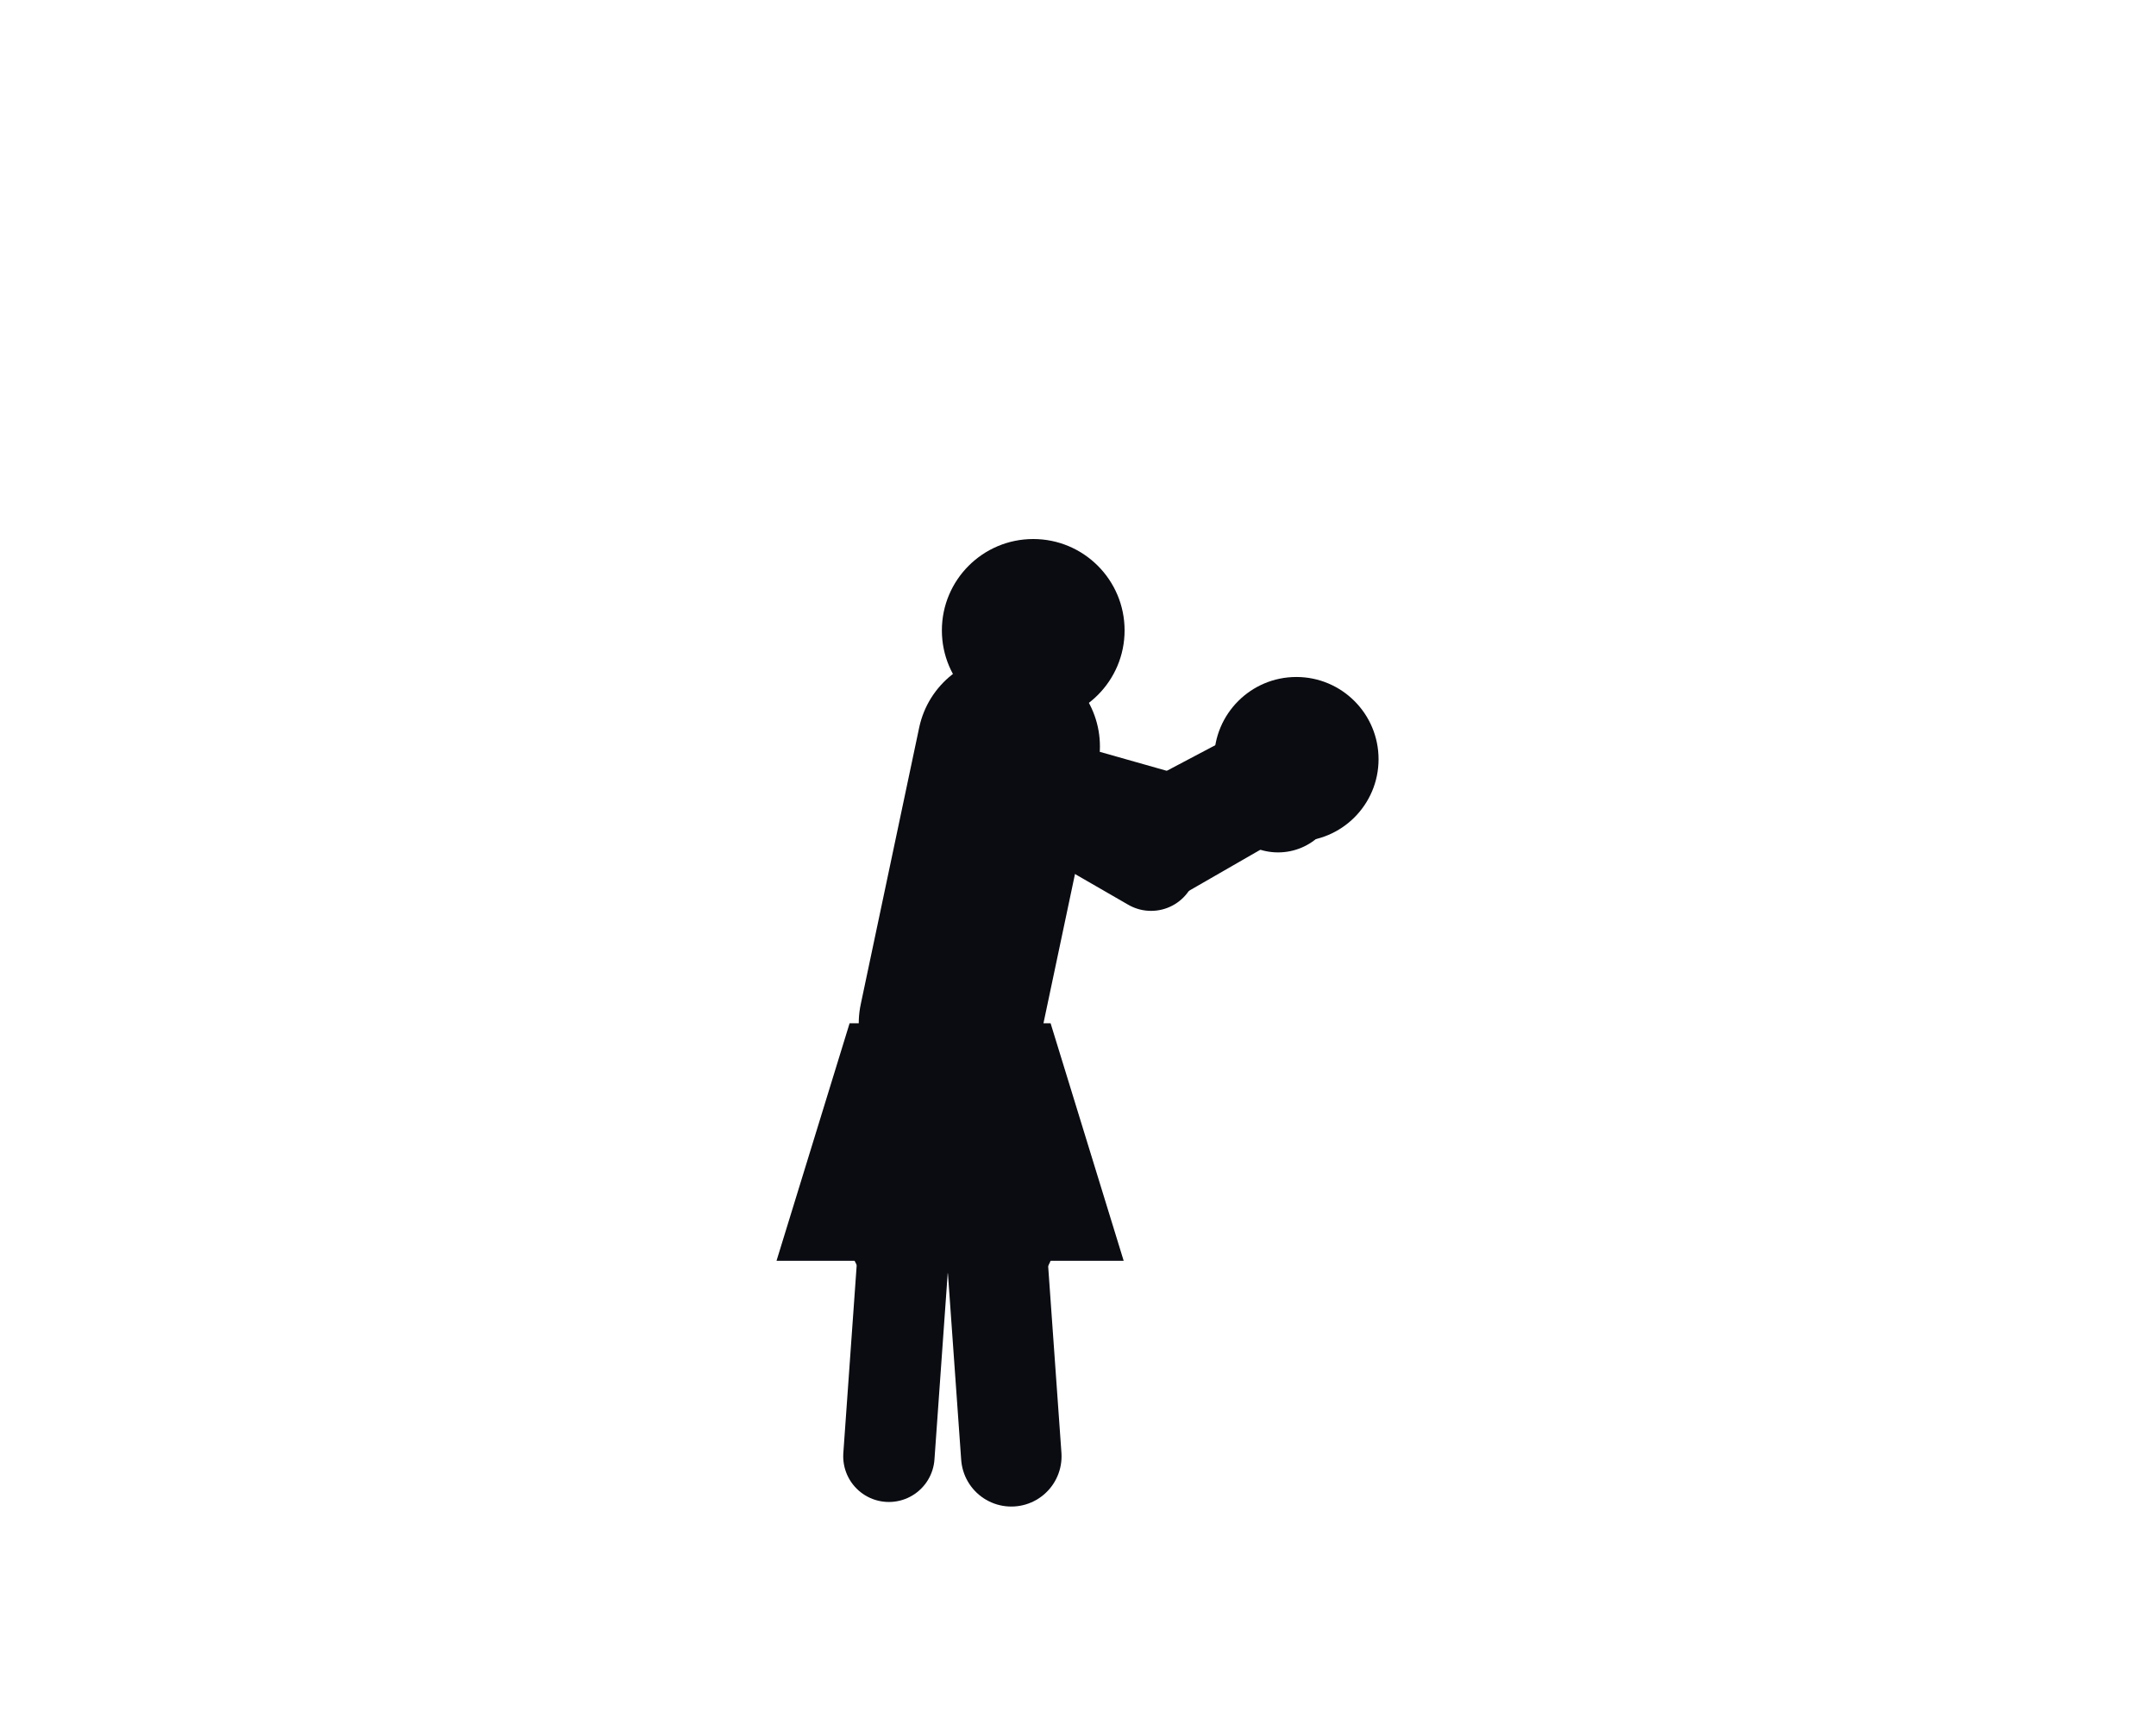
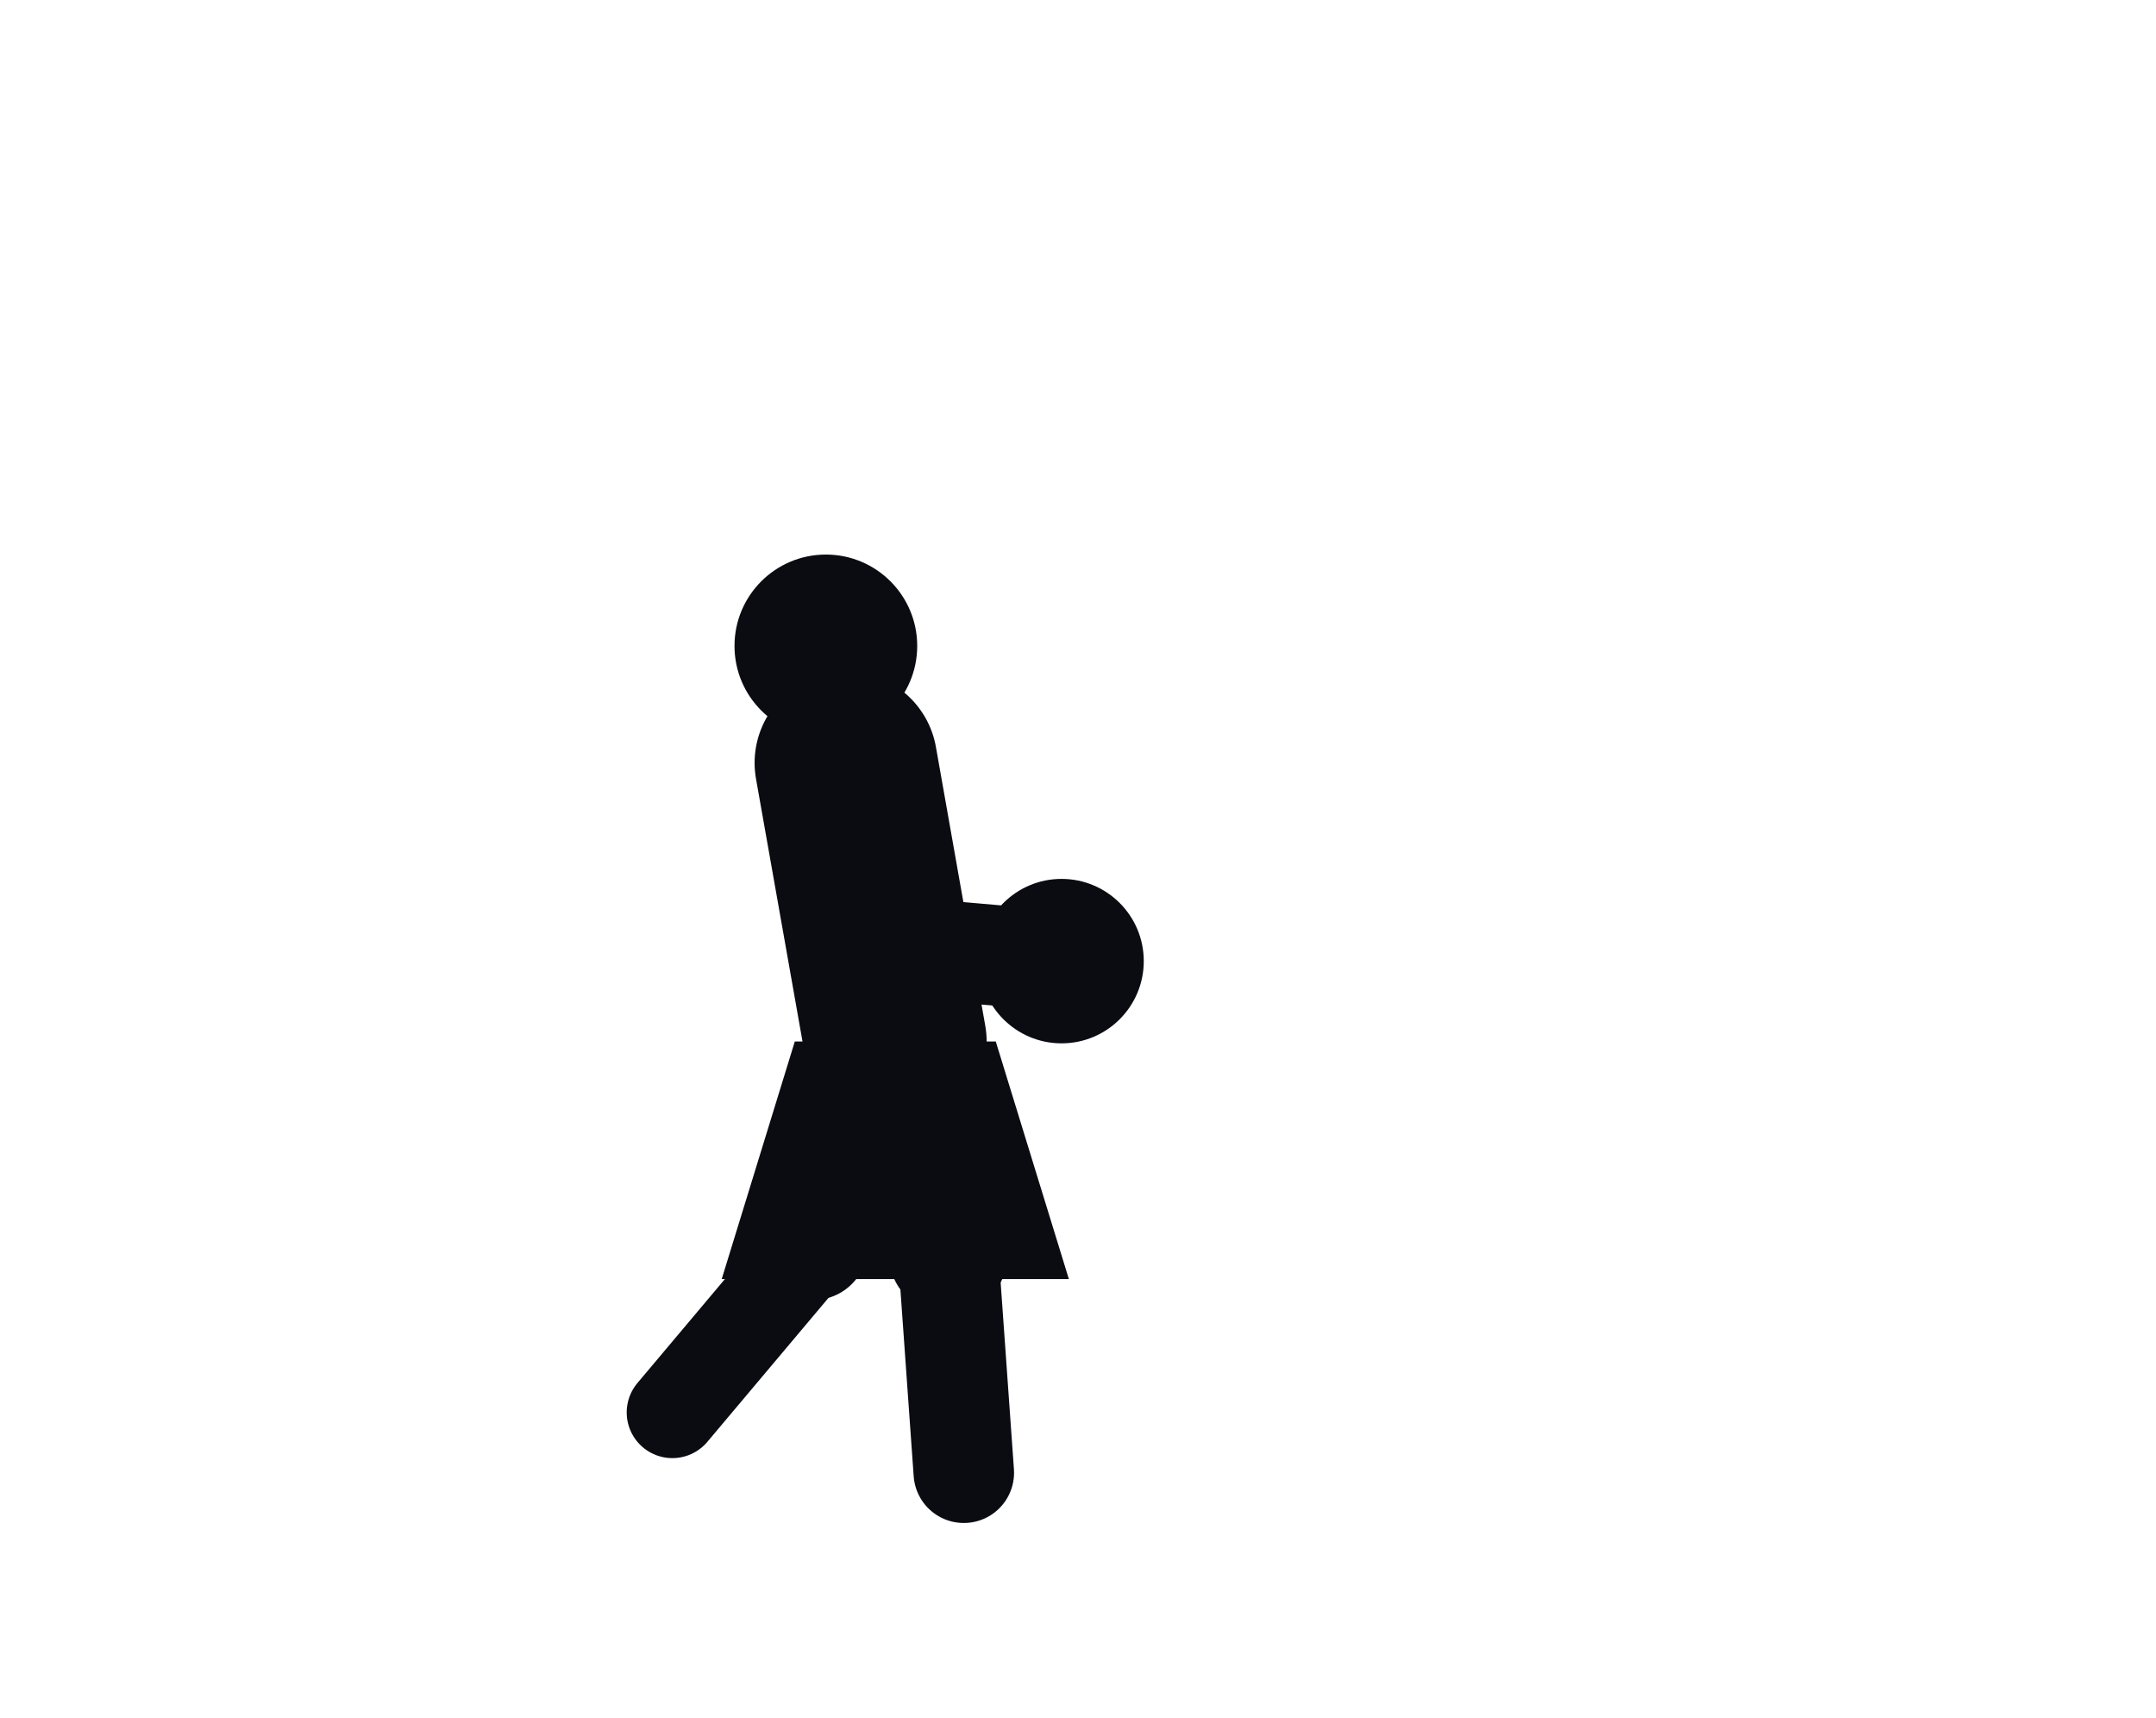
<svg xmlns="http://www.w3.org/2000/svg" viewBox="-52 -20 236 188" width="236" height="188">
-   <line x1="52.0" y1="92.0" x2="47.0" y2="115.5" stroke="#0a0c12" stroke-width="12" stroke-linecap="round" />
-   <line x1="47.0" y1="115.5" x2="45.3" y2="139.4" stroke="#0a0c12" stroke-width="10" stroke-linecap="round" />
-   <line x1="58.4" y1="65.7" x2="74.0" y2="74.7" stroke="#0a0c12" stroke-width="10" stroke-linecap="round" />
-   <line x1="74.0" y1="74.7" x2="87.9" y2="66.7" stroke="#0a0c12" stroke-width="9" stroke-linecap="round" />
-   <circle cx="87.9" cy="66.7" r="6.6" fill="#0a0c12" />
-   <path d="M 41 92 L 63 92 L 71 118 L 33 118 Z" fill="#0a0c12" />
-   <line x1="52.0" y1="92.0" x2="58.4" y2="61.7" stroke="#0a0c12" stroke-width="20" stroke-linecap="round" />
-   <circle cx="61.1" cy="49.0" r="10" fill="#0a0c12" />
-   <line x1="52.0" y1="92.0" x2="57.0" y2="115.5" stroke="#0a0c12" stroke-width="13" stroke-linecap="round" />
-   <line x1="57.0" y1="115.5" x2="58.7" y2="139.4" stroke="#0a0c12" stroke-width="11" stroke-linecap="round" />
-   <line x1="58.4" y1="65.7" x2="75.7" y2="70.6" stroke="#0a0c12" stroke-width="12" stroke-linecap="round" />
-   <line x1="75.7" y1="70.6" x2="89.9" y2="63.1" stroke="#0a0c12" stroke-width="11" stroke-linecap="round" />
-   <circle cx="89.9" cy="63.1" r="9" fill="#0a0c12" />
+   <line x1="46.0" y1="94.0" x2="37.0" y2="116.3" stroke="#0a0c12" stroke-width="12" stroke-linecap="round" />
+   <line x1="37.0" y1="116.3" x2="21.6" y2="134.6" stroke="#0a0c12" stroke-width="10" stroke-linecap="round" />
+   <line x1="40.6" y1="67.5" x2="48.2" y2="83.8" stroke="#0a0c12" stroke-width="10" stroke-linecap="round" />
+   <line x1="48.2" y1="83.8" x2="64.2" y2="85.3" stroke="#0a0c12" stroke-width="9" stroke-linecap="round" />
+   <circle cx="64.2" cy="85.3" r="6.6" fill="#0a0c12" />
+   <path d="M 35 94 L 57 94 L 65 120 L 27 120 Z" fill="#0a0c12" />
+   <line x1="46.0" y1="94.0" x2="40.6" y2="63.5" stroke="#0a0c12" stroke-width="20" stroke-linecap="round" />
+   <circle cx="38.4" cy="50.7" r="10" fill="#0a0c12" />
+   <line x1="46.0" y1="94.0" x2="51.8" y2="117.3" stroke="#0a0c12" stroke-width="13" stroke-linecap="round" />
+   <line x1="51.8" y1="117.3" x2="53.5" y2="141.2" stroke="#0a0c12" stroke-width="11" stroke-linecap="round" />
+   <line x1="40.6" y1="67.5" x2="48.2" y2="83.8" stroke="#0a0c12" stroke-width="12" stroke-linecap="round" />
+   <line x1="48.2" y1="83.8" x2="64.2" y2="85.2" stroke="#0a0c12" stroke-width="11" stroke-linecap="round" />
+   <circle cx="64.2" cy="85.2" r="9" fill="#0a0c12" />
</svg>
